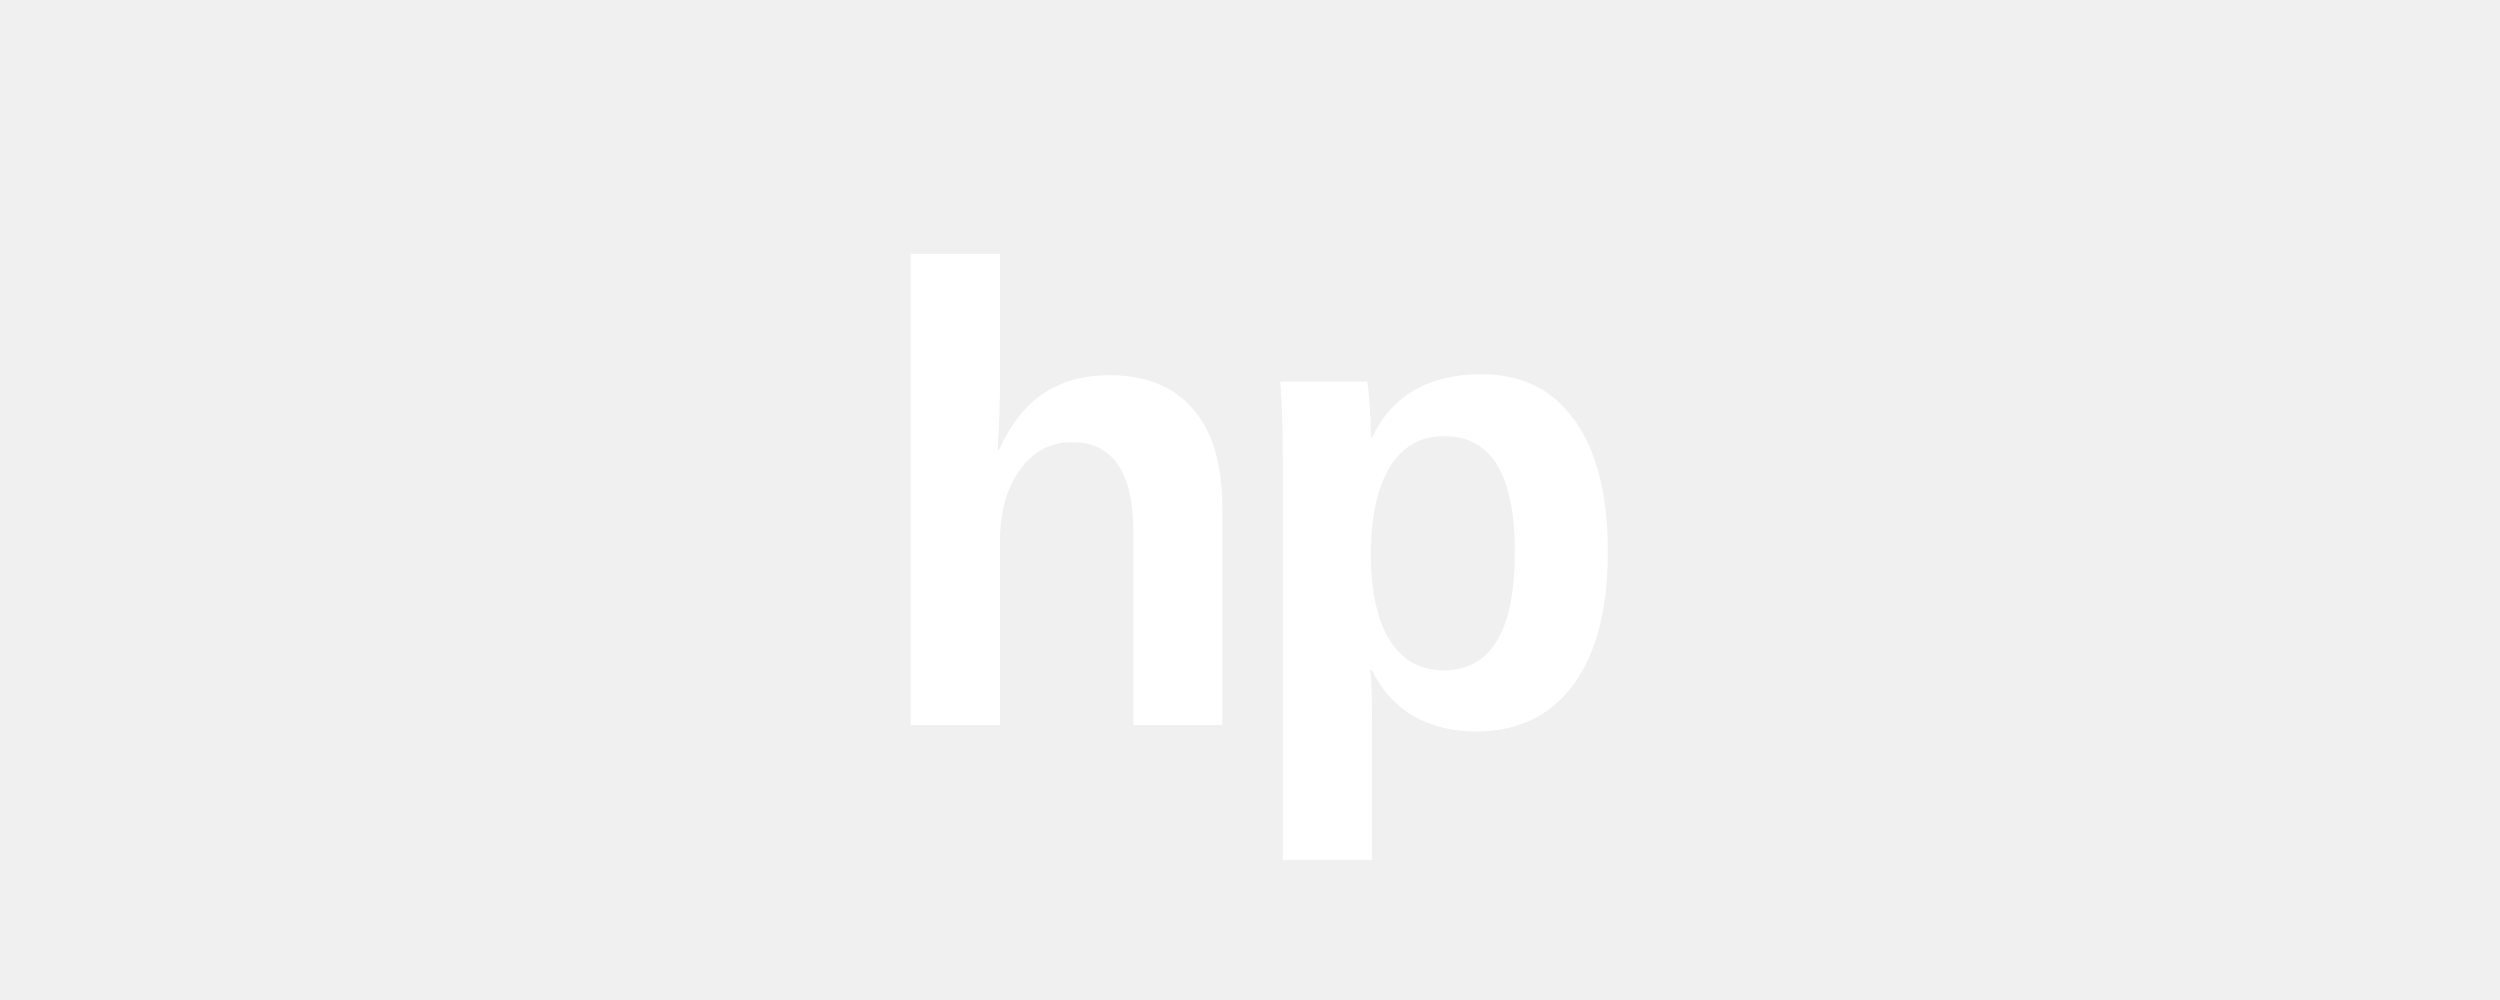
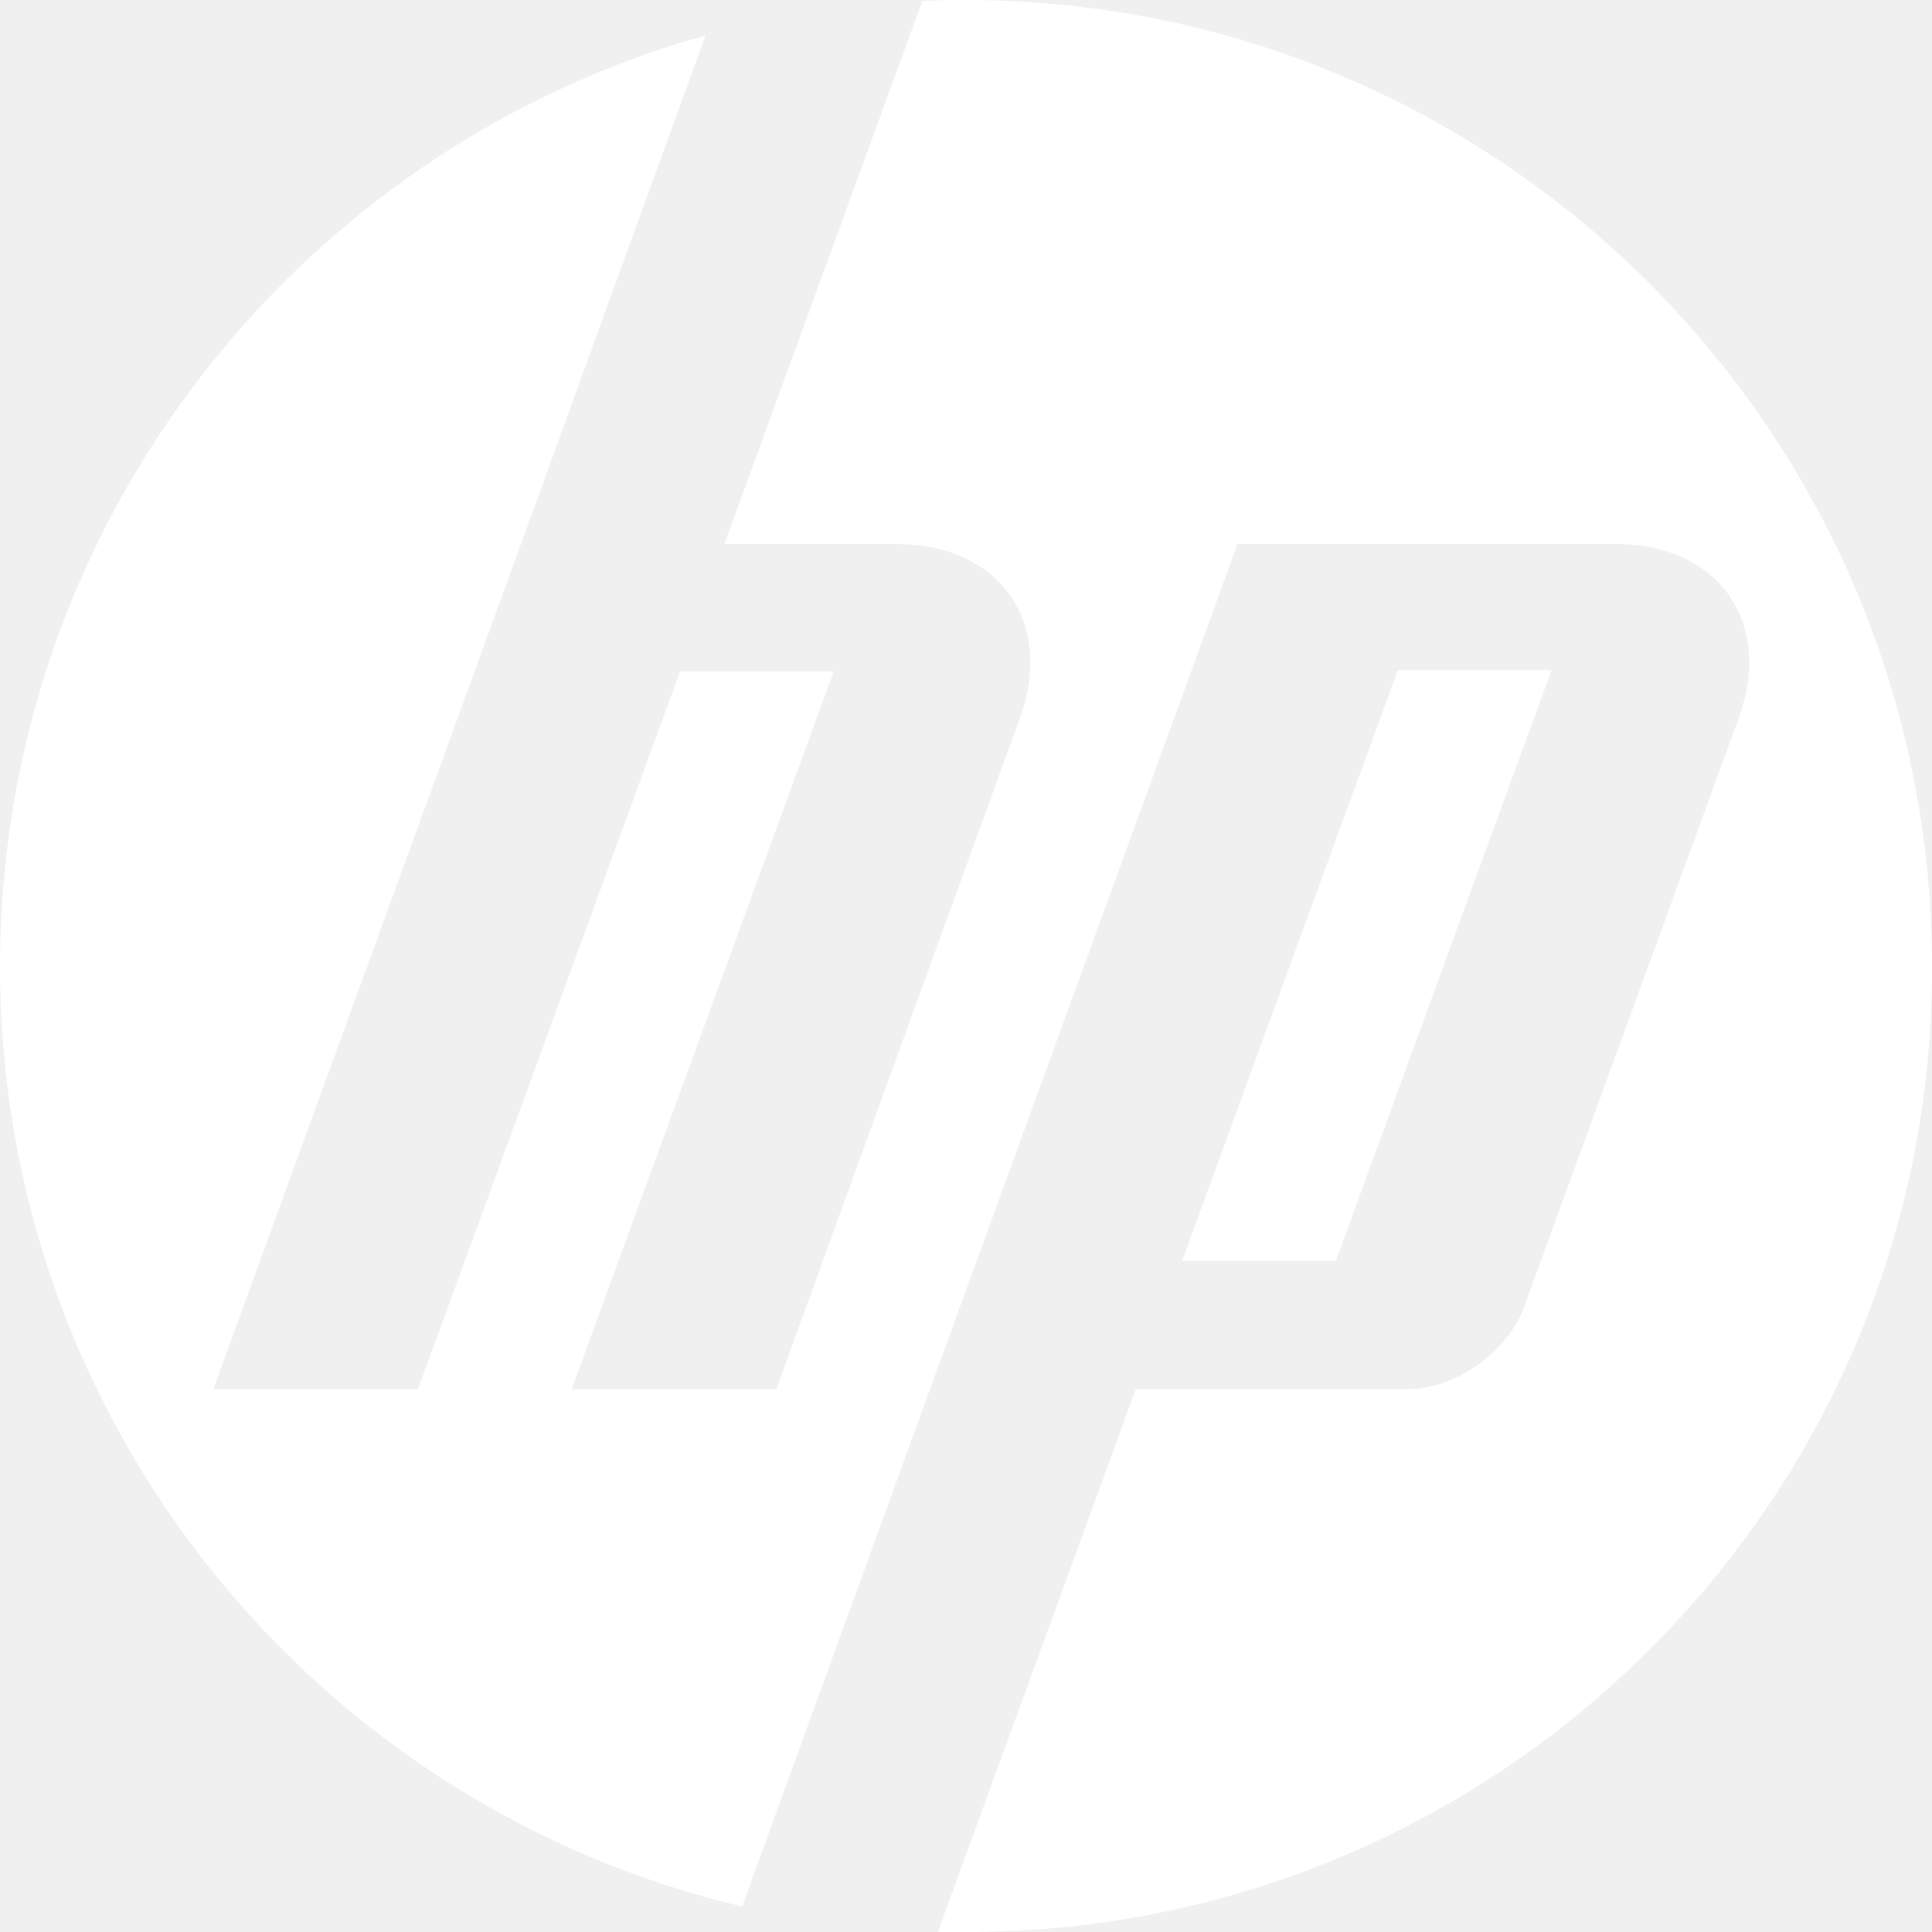
- <svg xmlns="http://www.w3.org/2000/svg" viewBox="0 0 200 80" role="img" aria-label="HP">
-   <text x="100" y="58" fill="#FFFFFF" font-family="Arial, Helvetica, sans-serif" font-size="52" font-weight="700" text-anchor="middle" letter-spacing="-2">hp</text>
+ <svg xmlns="http://www.w3.org/2000/svg" fill="#FFFFFF" role="img" viewBox="0 0 24 24">
+   <path d="M12.007 24h-.357l2.459-6.745h3.38c.591 0 1.236-.453 1.442-1.017l2.665-7.309c.44-1.195-.247-2.171-1.525-2.171h-4.698l-3.929 10.798-2.225 6.127C3.929 22.434 0 17.681 0 12.007 0 6.498 3.709 1.855 8.765.44L6.471 6.759 2.651 17.255h2.542L8.449 8.339h1.909l-3.256 8.916H9.644l3.022-8.325c.44-1.195-.247-2.171-1.525-2.171h-2.143l2.459-6.745C11.636 0 11.815 0 11.993 0 18.628 0 24 5.372 24 12.007c.014 6.622-5.358 11.993-11.993 11.993zM19.274 8.325h-1.91l-2.679 7.336h1.91l2.679-7.336z" />
</svg>
